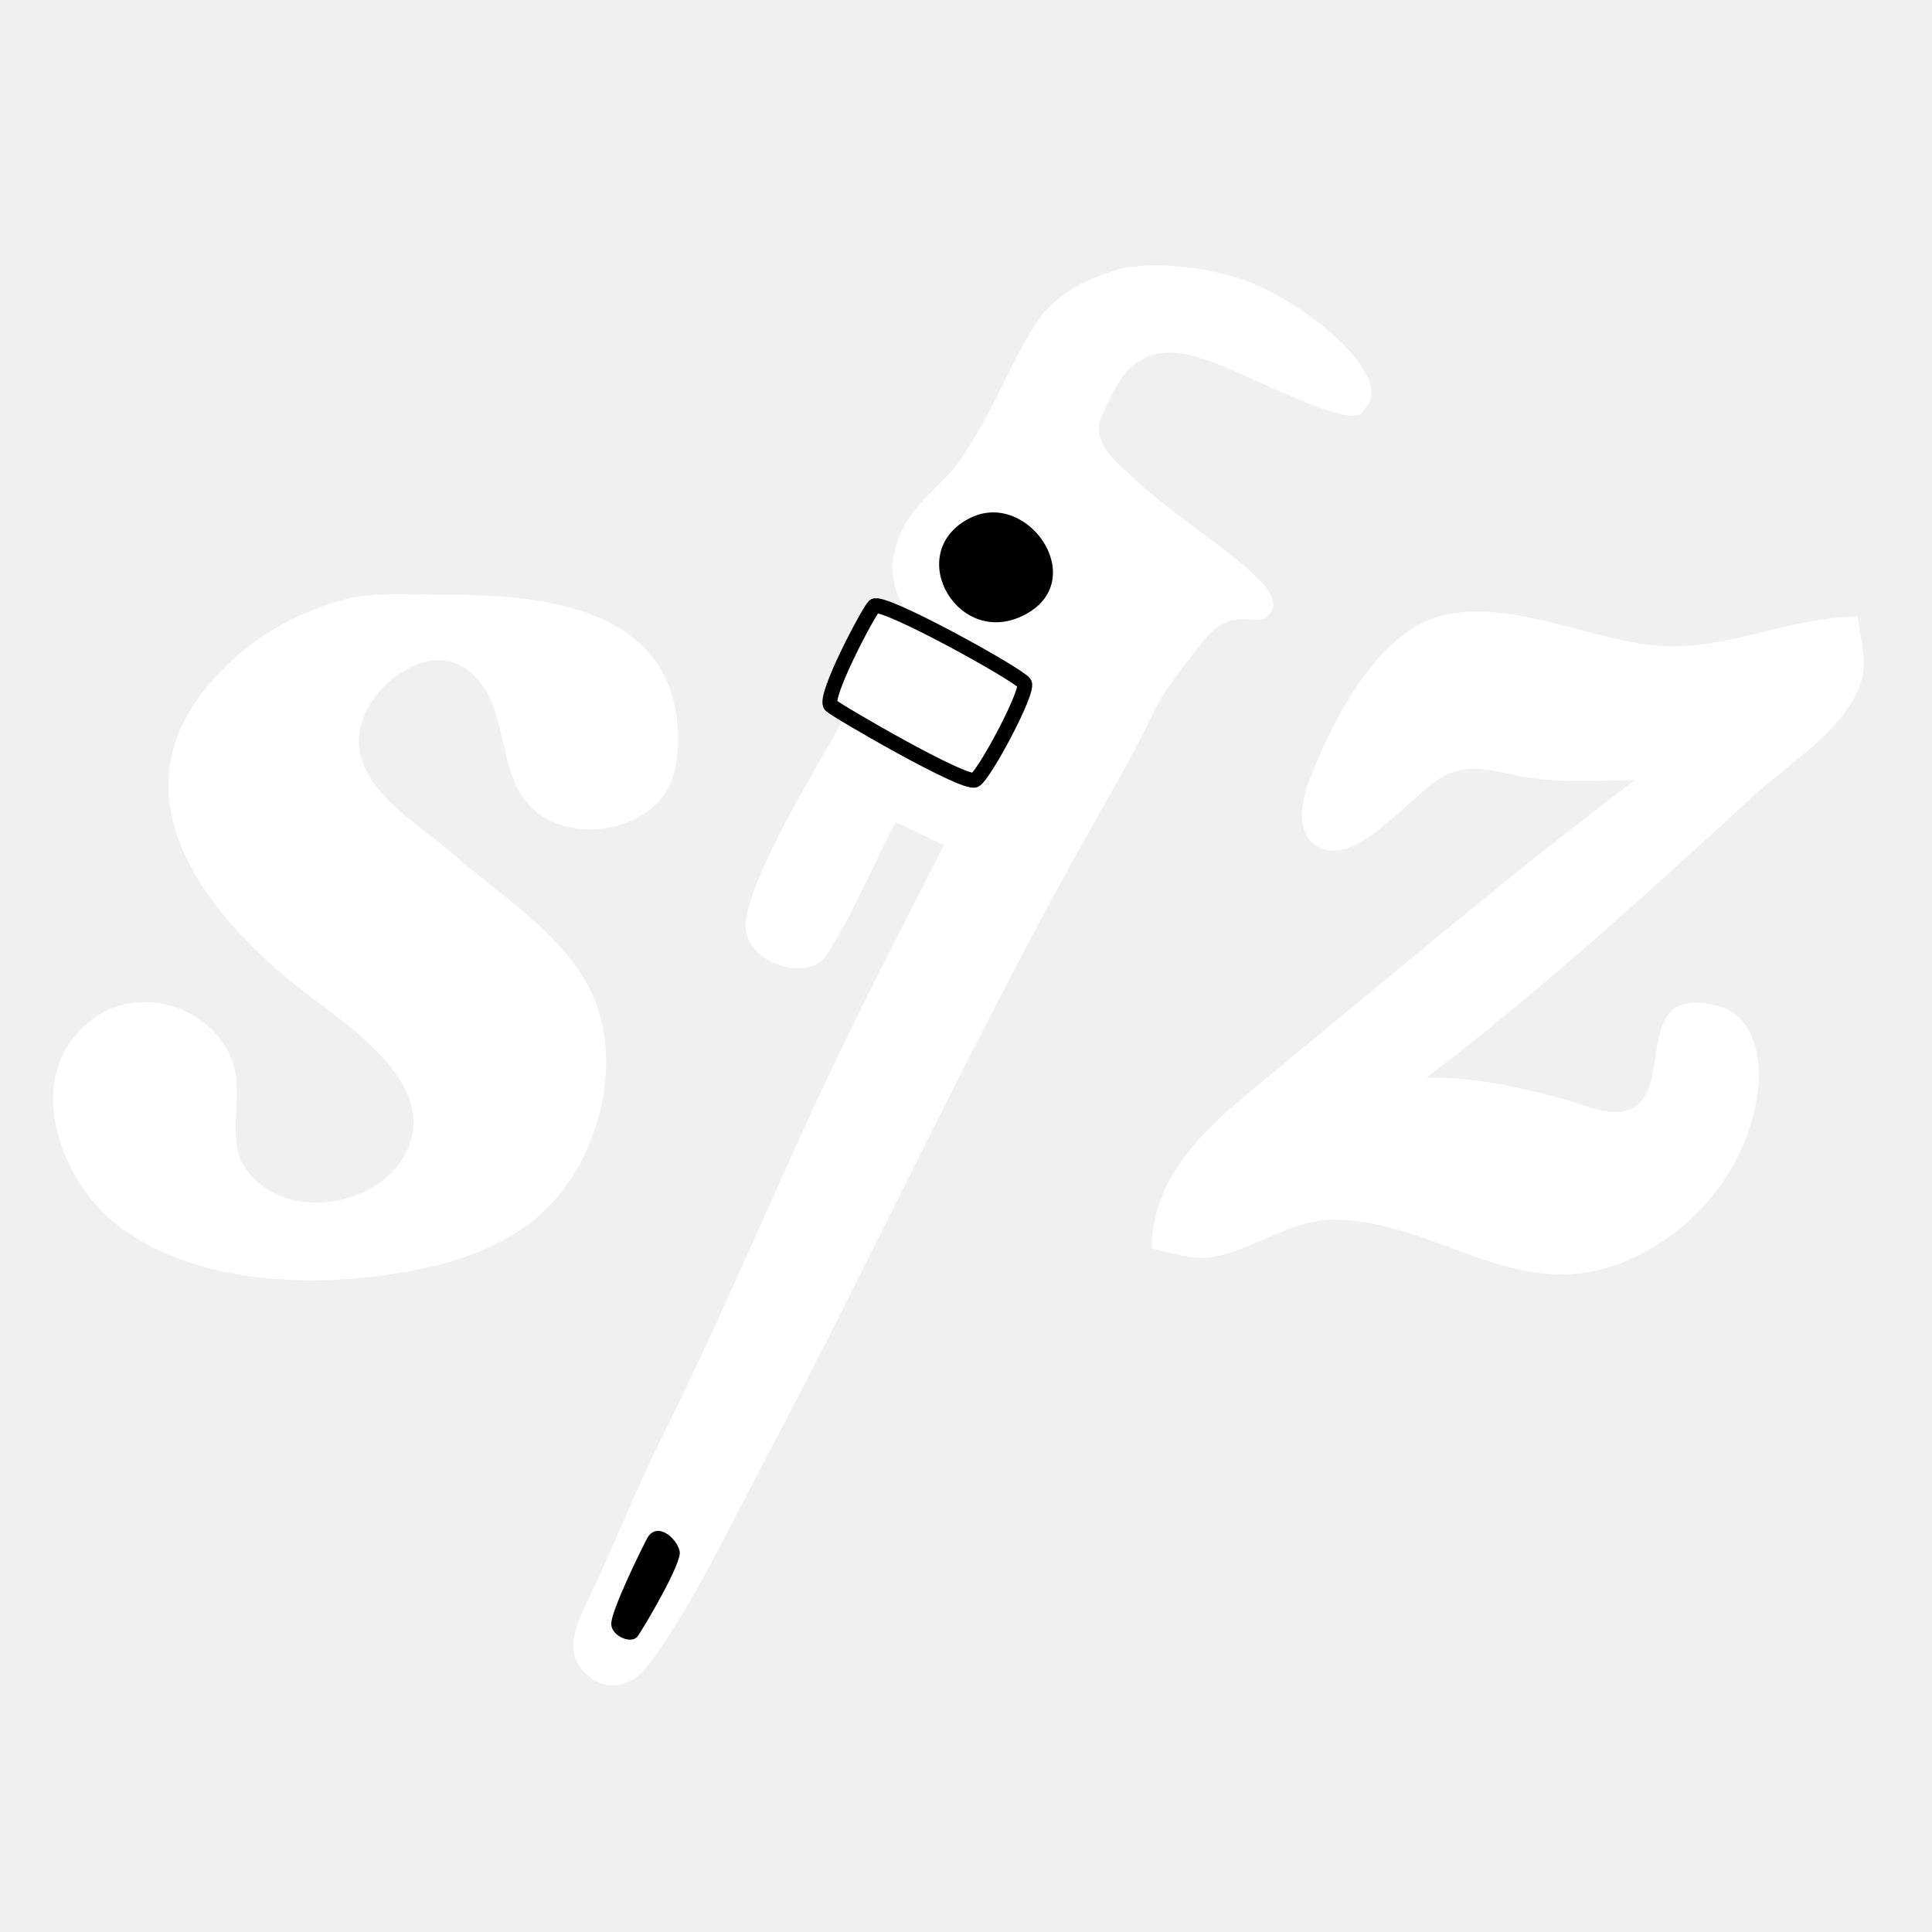
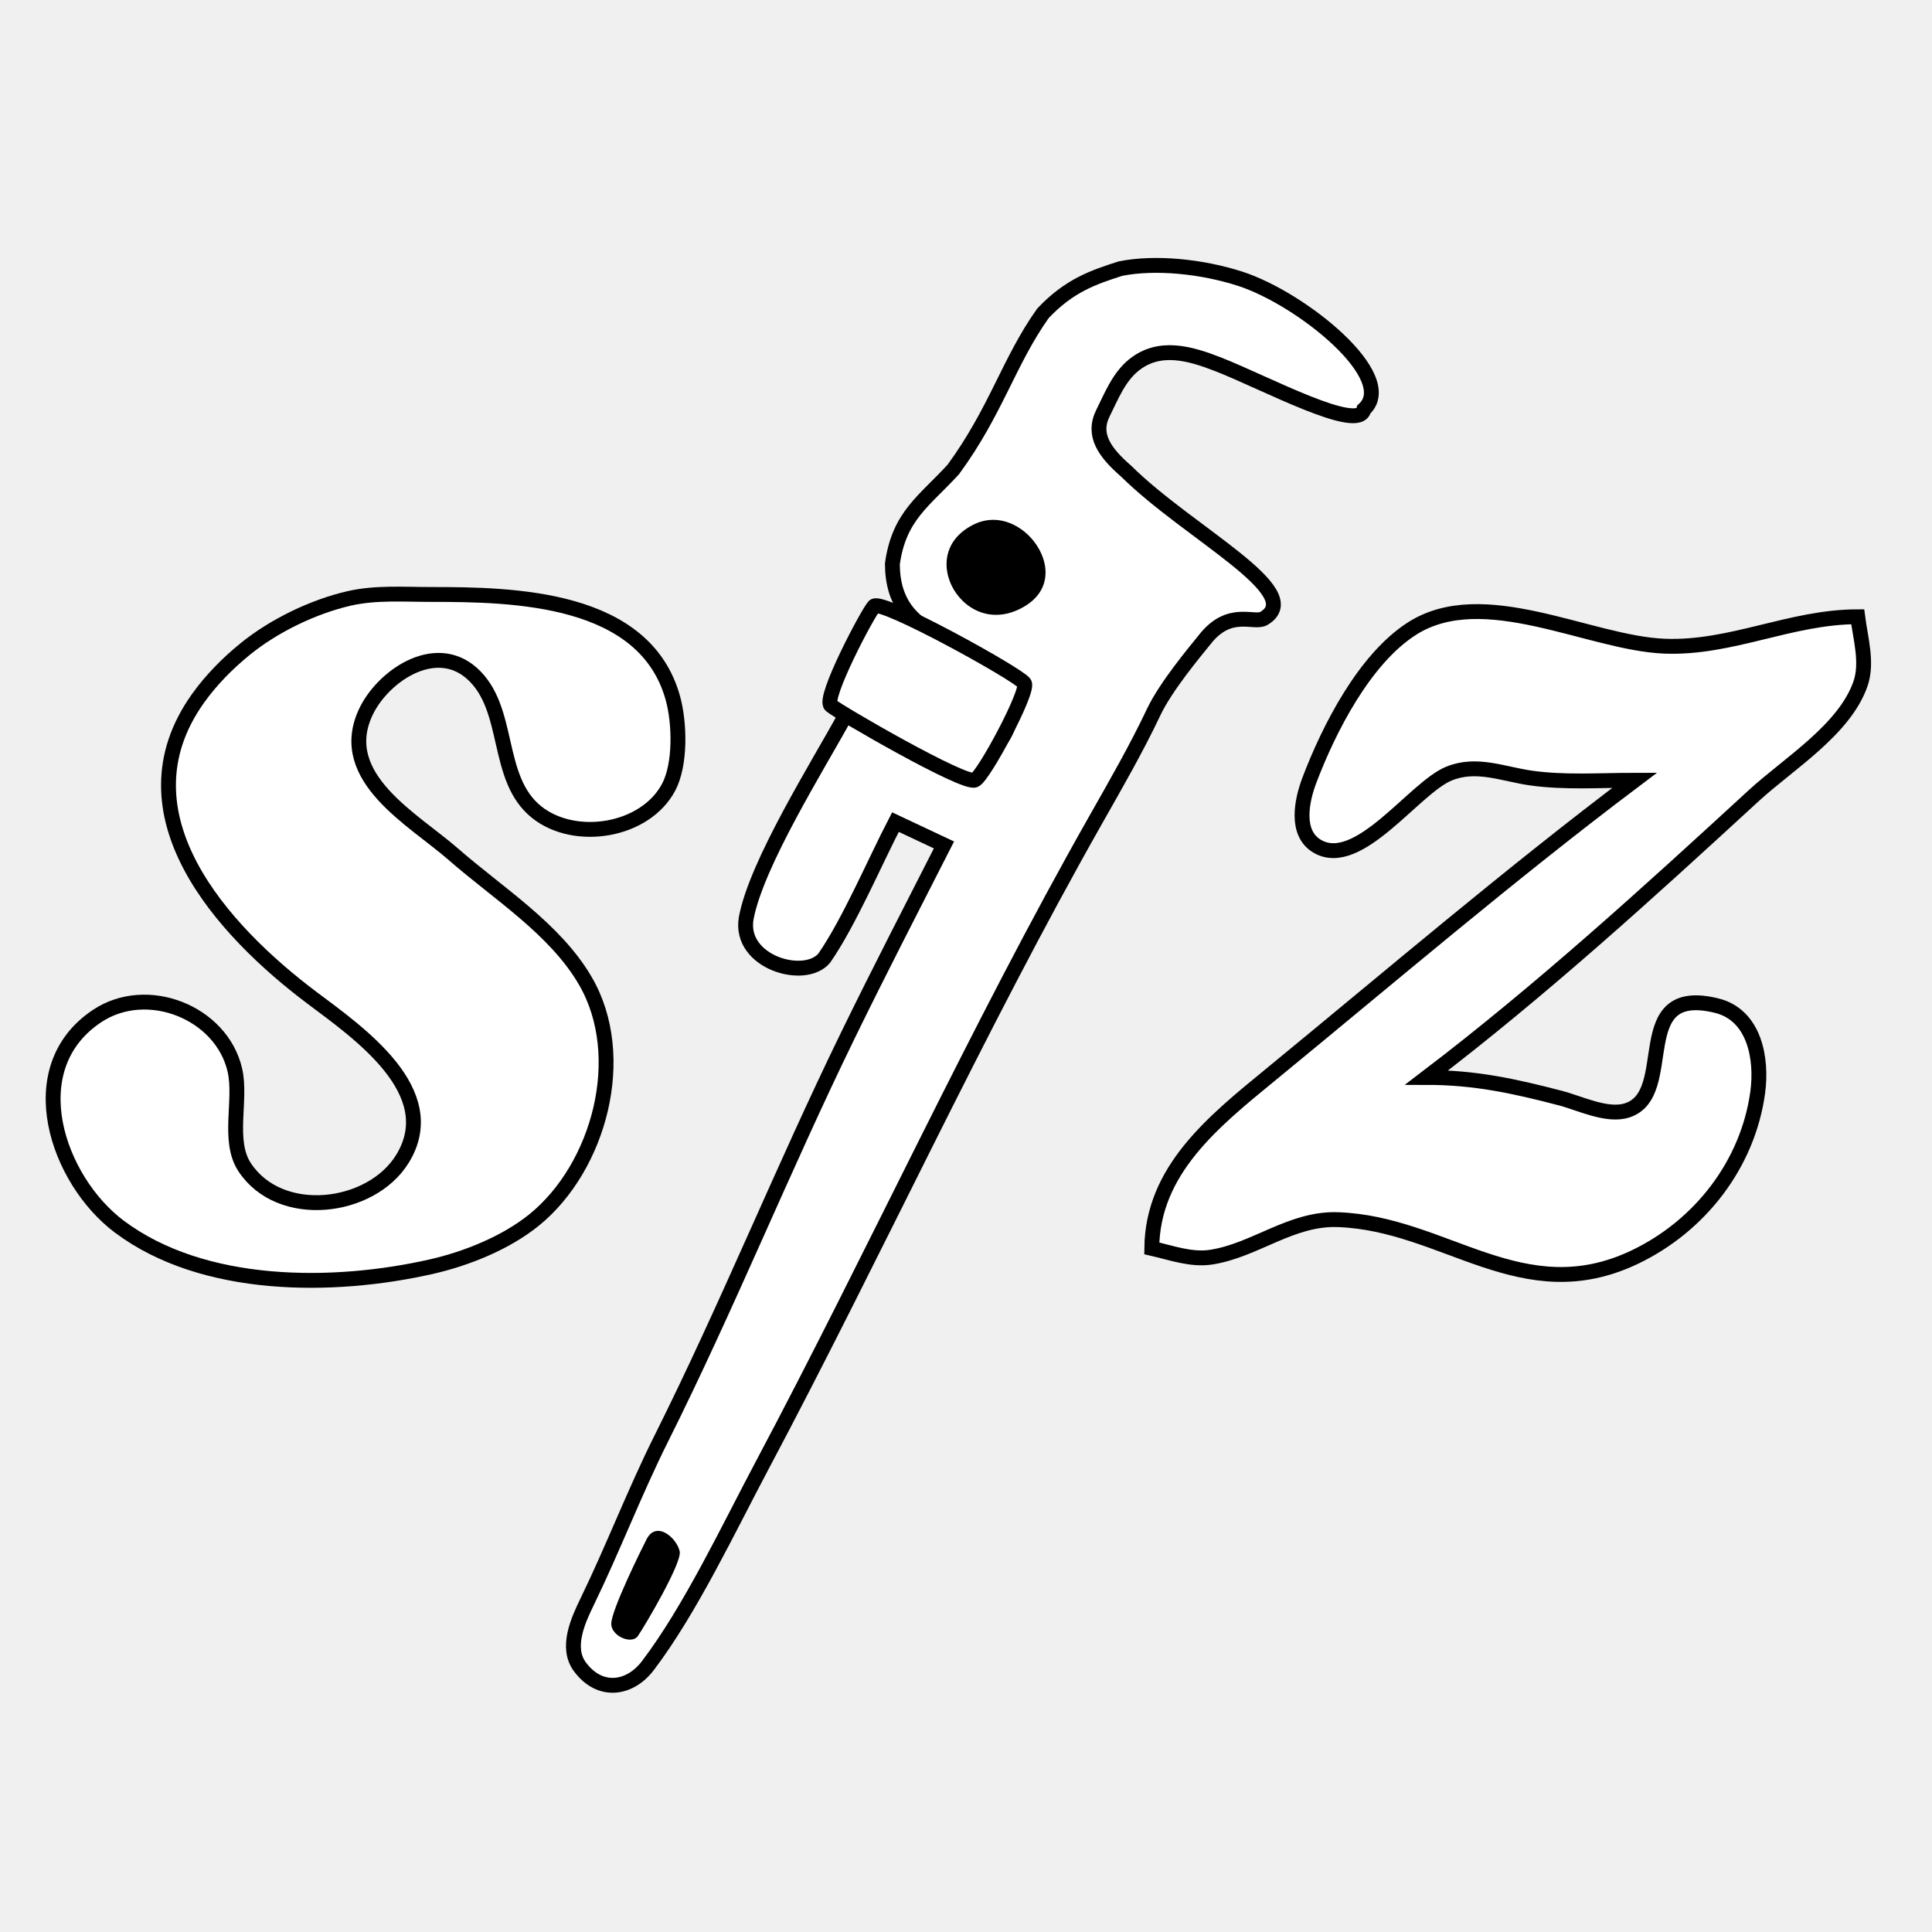
<svg xmlns="http://www.w3.org/2000/svg" id="svg3981" version="1.1" height="260" width="260">
  <defs id="defs3985" />
  <g style="display:inline" id="layer1">
-     <path id="path2729" d="m 150.777,36.152 c -3.595,1.154 -6.873,2.254 -10.417,6.007 -4.586,6.442 -6.315,13.168 -12.065,21.011 -3.929,4.295 -7.305,6.242 -8.204,12.721 0.066,10.709 10.492,9.471 14.756,14.986 3.028,4.739 0.293,11.057 -5.129,11.491 -5.307,0.425 -11.31,-3.807 -15.924,-6.12 -3.661,6.711 -12.036,19.996 -13.38,27.357 -0.979,5.915 7.886,8.469 10.504,5.344 3.35,-4.82 6.87,-13.091 9.586,-18.314 l 6.531,3.073 c -4.134,8.131 -8.56,16.674 -12.906,25.578 -8.752,17.932 -16.208,36.463 -25.129,54.294 -3.592,7.181 -6.476,14.757 -9.996,22 -1.205,2.48 -2.879,6.133 -0.973,8.718 2.689,3.647 6.723,3.064 9.165,-0.155 5.723,-7.545 10.864,-18.456 15.328,-26.857 15.299,-28.787 28.875,-58.635 44.955,-87 2.681,-4.73 5.453,-9.542 7.778,-14.455 1.635,-3.453 5.542,-8.113 6.834,-9.713 3.369,-4.361 6.713,-2.073 8.025,-2.91 5.835,-3.543 -10.106,-11.44 -18.545,-19.782 C 148.633,60.874 146.969,58.519 148.439,55.58 c 1.127,-2.253 2.11,-4.796 4.119,-6.431 3.485,-2.837 7.673,-1.569 11.442,-0.094 6.229,2.437 18.928,9.282 19.545,6.045 C 188.298,50.779 175.139,40.179 166.91,37.518 c -5.169,-1.672 -11.47,-2.308 -16.133,-1.366 z" style="fill:#ffffff" />
-     <path id="path2983" d="m 47,80.529 c -4.861,1.114 -10.139,3.674 -13.999,6.811 -2.368,1.924 -4.59,4.171 -6.363,6.66 -11.049,15.516 3.259,31.209 15.362,40.29 6.265,4.701 17.745,12.643 12.142,21.691 -4.233,6.834 -16.477,8.335 -21.23,1.081 -2.334,-3.563 -0.377,-9.039 -1.306,-13.061 -1.793,-7.763 -11.815,-11.752 -18.551,-7.259 -10.56,7.045 -5.325,22.08 2.985,28.32 11.328,8.506 28.849,8.376 41.961,5.409 4.783,-1.082 10.096,-3.22 13.91,-6.319 C 80.629,157.067 84.697,142.181 78.772,132 74.694,124.994 66.99,120.198 61,114.954 55.666,110.284 45.239,104.701 49.144,96.004 c 2.204,-4.909 9.317,-9.849 14.347,-5.401 5.35,4.733 3.031,14.147 8.735,18.694 5.153,4.108 14.572,2.616 17.748,-3.341 C 91.62,102.865 91.474,97.316 90.566,94 86.82,80.303 69.176,80 58,80 54.367,80 50.567,79.712 47,80.529 Z" style="fill:#ffffff" />
-     <path id="path3011" d="m 220,105 c -16.749,12.612 -32.789,26.321 -49,39.616 -7.708,6.321 -15.905,12.863 -16,23.384 2.59,0.585 5.316,1.601 8,1.181 5.924,-0.925 10.744,-5.254 17,-5.048 14.468,0.478 24.858,12.267 40,5.042 8.756,-4.177 15.227,-12.486 16.546,-22.175 0.614,-4.519 -0.415,-10.429 -5.565,-11.677 -11.969,-2.902 -5.145,11.977 -12.054,14.121 -2.692,0.835 -6.328,-0.988 -8.927,-1.665 -6.237,-1.627 -11.519,-2.778 -18,-2.779 15.334,-11.673 29.818,-24.872 44,-37.914 4.638,-4.266 12.244,-8.877 14.382,-15.086 0.977,-2.837 -0.019,-6.126 -0.382,-9 -9.048,0.006 -17.011,4.314 -26,3.96 -10.124,-0.398 -24.365,-8.52 -33.996,-2.357 -6.381,4.083 -11.169,13.478 -13.794,20.397 -1.012,2.666 -1.991,7.156 1.108,8.917 5.534,3.145 13.013,-7.914 17.682,-9.813 3.718,-1.512 7.264,0.064 11,0.596 4.587,0.653 9.377,0.3 14,0.3 z" style="fill:#ffffff" />
-     <path style="display:inline;fill:#000000;fill-opacity:1;stroke-width:2;stroke-miterlimit:4;stroke-dasharray:none" d="m 130.445,69.763 c -9.114,4.726 -1.293,18.013 7.808,12.779 8.339,-4.796 -0.092,-16.78 -7.808,-12.779 z" id="path2921-7" />
+     <path id="path2729" d="m 150.777,36.152 c -3.595,1.154 -6.873,2.254 -10.417,6.007 -4.586,6.442 -6.315,13.168 -12.065,21.011 -3.929,4.295 -7.305,6.242 -8.204,12.721 0.066,10.709 10.492,9.471 14.756,14.986 3.028,4.739 0.293,11.057 -5.129,11.491 -5.307,0.425 -11.31,-3.807 -15.924,-6.12 -3.661,6.711 -12.036,19.996 -13.38,27.357 -0.979,5.915 7.886,8.469 10.504,5.344 3.35,-4.82 6.87,-13.091 9.586,-18.314 l 6.531,3.073 c -4.134,8.131 -8.56,16.674 -12.906,25.578 -8.752,17.932 -16.208,36.463 -25.129,54.294 -3.592,7.181 -6.476,14.757 -9.996,22 -1.205,2.48 -2.879,6.133 -0.973,8.718 2.689,3.647 6.723,3.064 9.165,-0.155 5.723,-7.545 10.864,-18.456 15.328,-26.857 15.299,-28.787 28.875,-58.635 44.955,-87 2.681,-4.73 5.453,-9.542 7.778,-14.455 1.635,-3.453 5.542,-8.113 6.834,-9.713 3.369,-4.361 6.713,-2.073 8.025,-2.91 5.835,-3.543 -10.106,-11.44 -18.545,-19.782 C 148.633,60.874 146.969,58.519 148.439,55.58 c 1.127,-2.253 2.11,-4.796 4.119,-6.431 3.485,-2.837 7.673,-1.569 11.442,-0.094 6.229,2.437 18.928,9.282 19.545,6.045 C 188.298,50.779 175.139,40.179 166.91,37.518 c -5.169,-1.672 -11.47,-2.308 -16.133,-1.366 z" style="fill:#ffffff;stroke:#000000;stroke-width:2;stroke-miterlimit:4;stroke-dasharray:none;stroke-opacity:1" />
+     <path id="path2983" d="m 47,80.529 c -4.861,1.114 -10.139,3.674 -13.999,6.811 -2.368,1.924 -4.59,4.171 -6.363,6.66 -11.049,15.516 3.259,31.209 15.362,40.29 6.265,4.701 17.745,12.643 12.142,21.691 -4.233,6.834 -16.477,8.335 -21.23,1.081 -2.334,-3.563 -0.377,-9.039 -1.306,-13.061 -1.793,-7.763 -11.815,-11.752 -18.551,-7.259 -10.56,7.045 -5.325,22.08 2.985,28.32 11.328,8.506 28.849,8.376 41.961,5.409 4.783,-1.082 10.096,-3.22 13.91,-6.319 C 80.629,157.067 84.697,142.181 78.772,132 74.694,124.994 66.99,120.198 61,114.954 55.666,110.284 45.239,104.701 49.144,96.004 c 2.204,-4.909 9.317,-9.849 14.347,-5.401 5.35,4.733 3.031,14.147 8.735,18.694 5.153,4.108 14.572,2.616 17.748,-3.341 C 91.62,102.865 91.474,97.316 90.566,94 86.82,80.303 69.176,80 58,80 54.367,80 50.567,79.712 47,80.529 Z" style="fill:#ffffff;stroke:#000000;stroke-width:2" />
+     <path id="path3011" d="m 220,105 c -16.749,12.612 -32.789,26.321 -49,39.616 -7.708,6.321 -15.905,12.863 -16,23.384 2.59,0.585 5.316,1.601 8,1.181 5.924,-0.925 10.744,-5.254 17,-5.048 14.468,0.478 24.858,12.267 40,5.042 8.756,-4.177 15.227,-12.486 16.546,-22.175 0.614,-4.519 -0.415,-10.429 -5.565,-11.677 -11.969,-2.902 -5.145,11.977 -12.054,14.121 -2.692,0.835 -6.328,-0.988 -8.927,-1.665 -6.237,-1.627 -11.519,-2.778 -18,-2.779 15.334,-11.673 29.818,-24.872 44,-37.914 4.638,-4.266 12.244,-8.877 14.382,-15.086 0.977,-2.837 -0.019,-6.126 -0.382,-9 -9.048,0.006 -17.011,4.314 -26,3.96 -10.124,-0.398 -24.365,-8.52 -33.996,-2.357 -6.381,4.083 -11.169,13.478 -13.794,20.397 -1.012,2.666 -1.991,7.156 1.108,8.917 5.534,3.145 13.013,-7.914 17.682,-9.813 3.718,-1.512 7.264,0.064 11,0.596 4.587,0.653 9.377,0.3 14,0.3 z" style="fill:#ffffff;stroke:#000000;stroke-width:2" />
+     <path style="display:inline;fill:#000000;fill-opacity:1;stroke:#ffffff;stroke-opacity:1;stroke-width:2;stroke-miterlimit:4;stroke-dasharray:none" d="m 130.445,69.763 c -9.114,4.726 -1.293,18.013 7.808,12.779 8.339,-4.796 -0.092,-16.78 -7.808,-12.779 z" id="path2921-7" />
    <path d="m 131.191,104.979 c -1.445,0.654 -18.363,-9.153 -19.381,-10.042 -1.102,-0.963 5,-12.523 5.826,-13.361 0.989,-1.003 19.44,9.189 20.223,10.369 0.676,1.018 -5.461,12.487 -6.668,13.034 z" style="fill:#ffffff;fill-opacity:1;stroke:#000000;stroke-width:2;stroke-miterlimit:4;stroke-dasharray:none;stroke-opacity:1" id="path4648" />
    <path d="m 91.472,208.779 c 0.34,1.501 -4.647,9.958 -5.631,11.391 -0.811,1.18 -3.541,0.041 -3.583,-1.609 -0.045,-1.77 4.061,-10.061 4.762,-11.425 1.299,-2.527 4.028,-0.23 4.452,1.643 z" style="fill:#000000;fill-opacity:1;stroke:none" id="path4651" />
  </g>
</svg>
